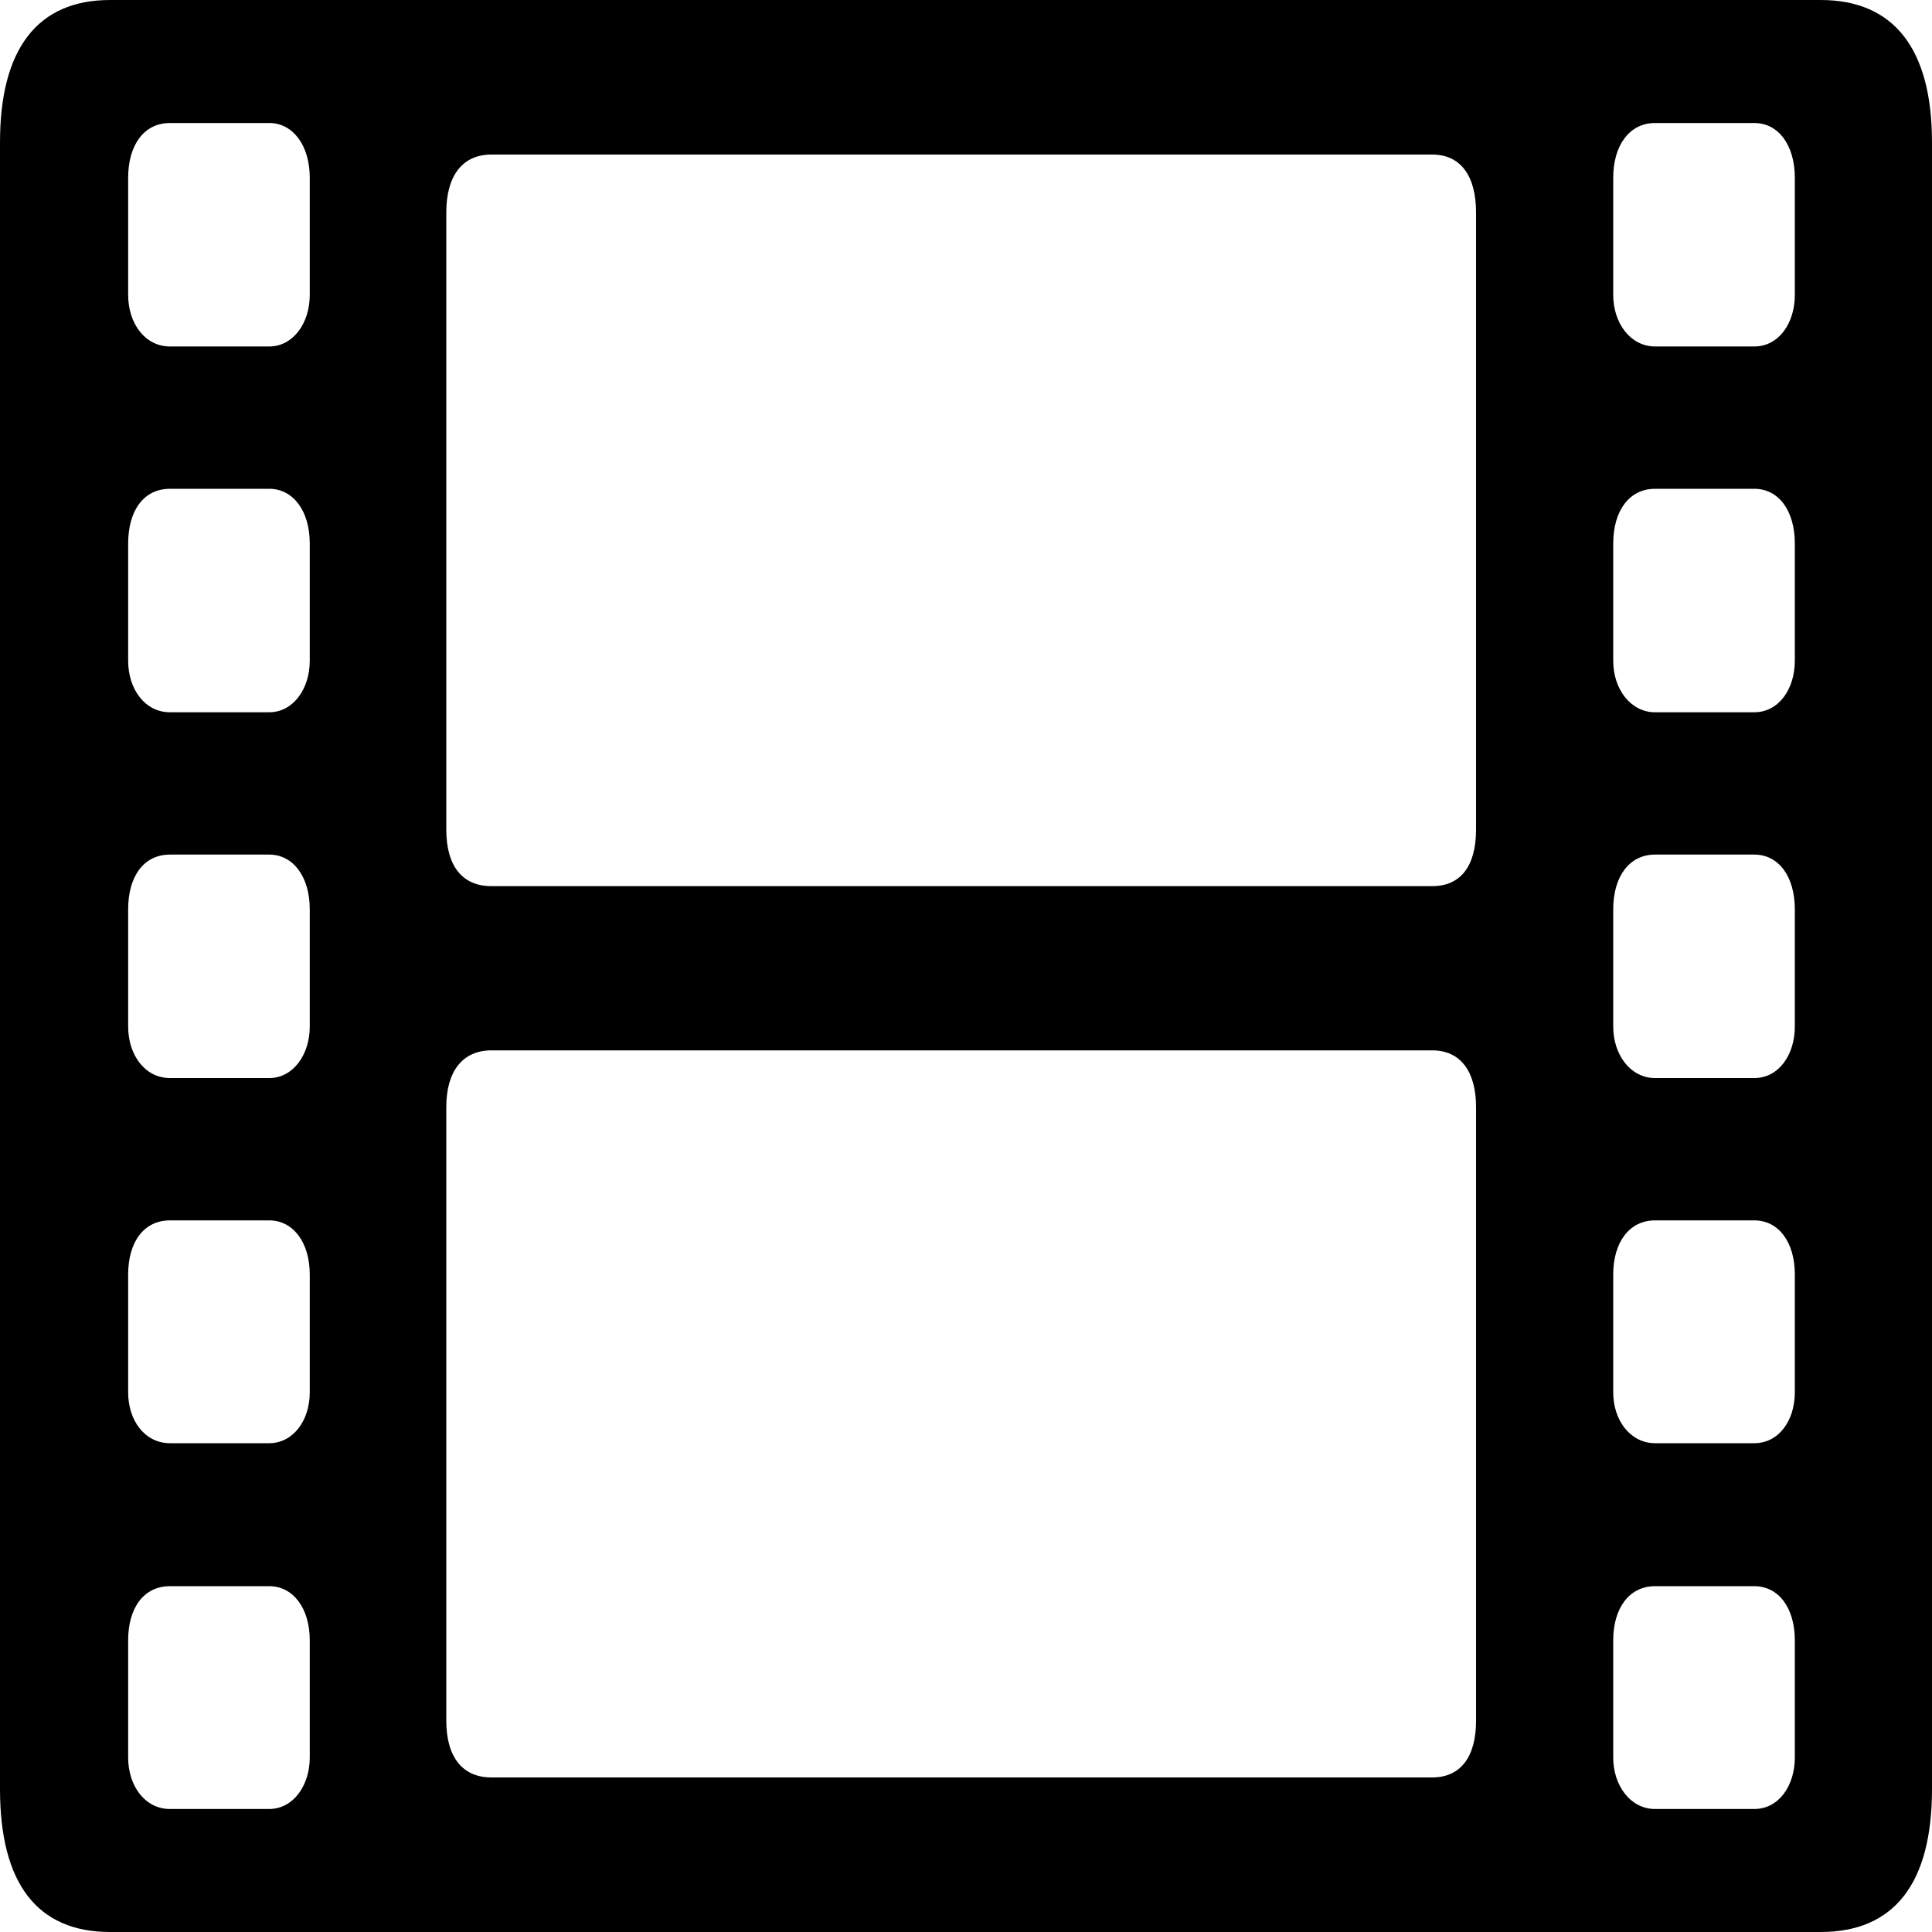
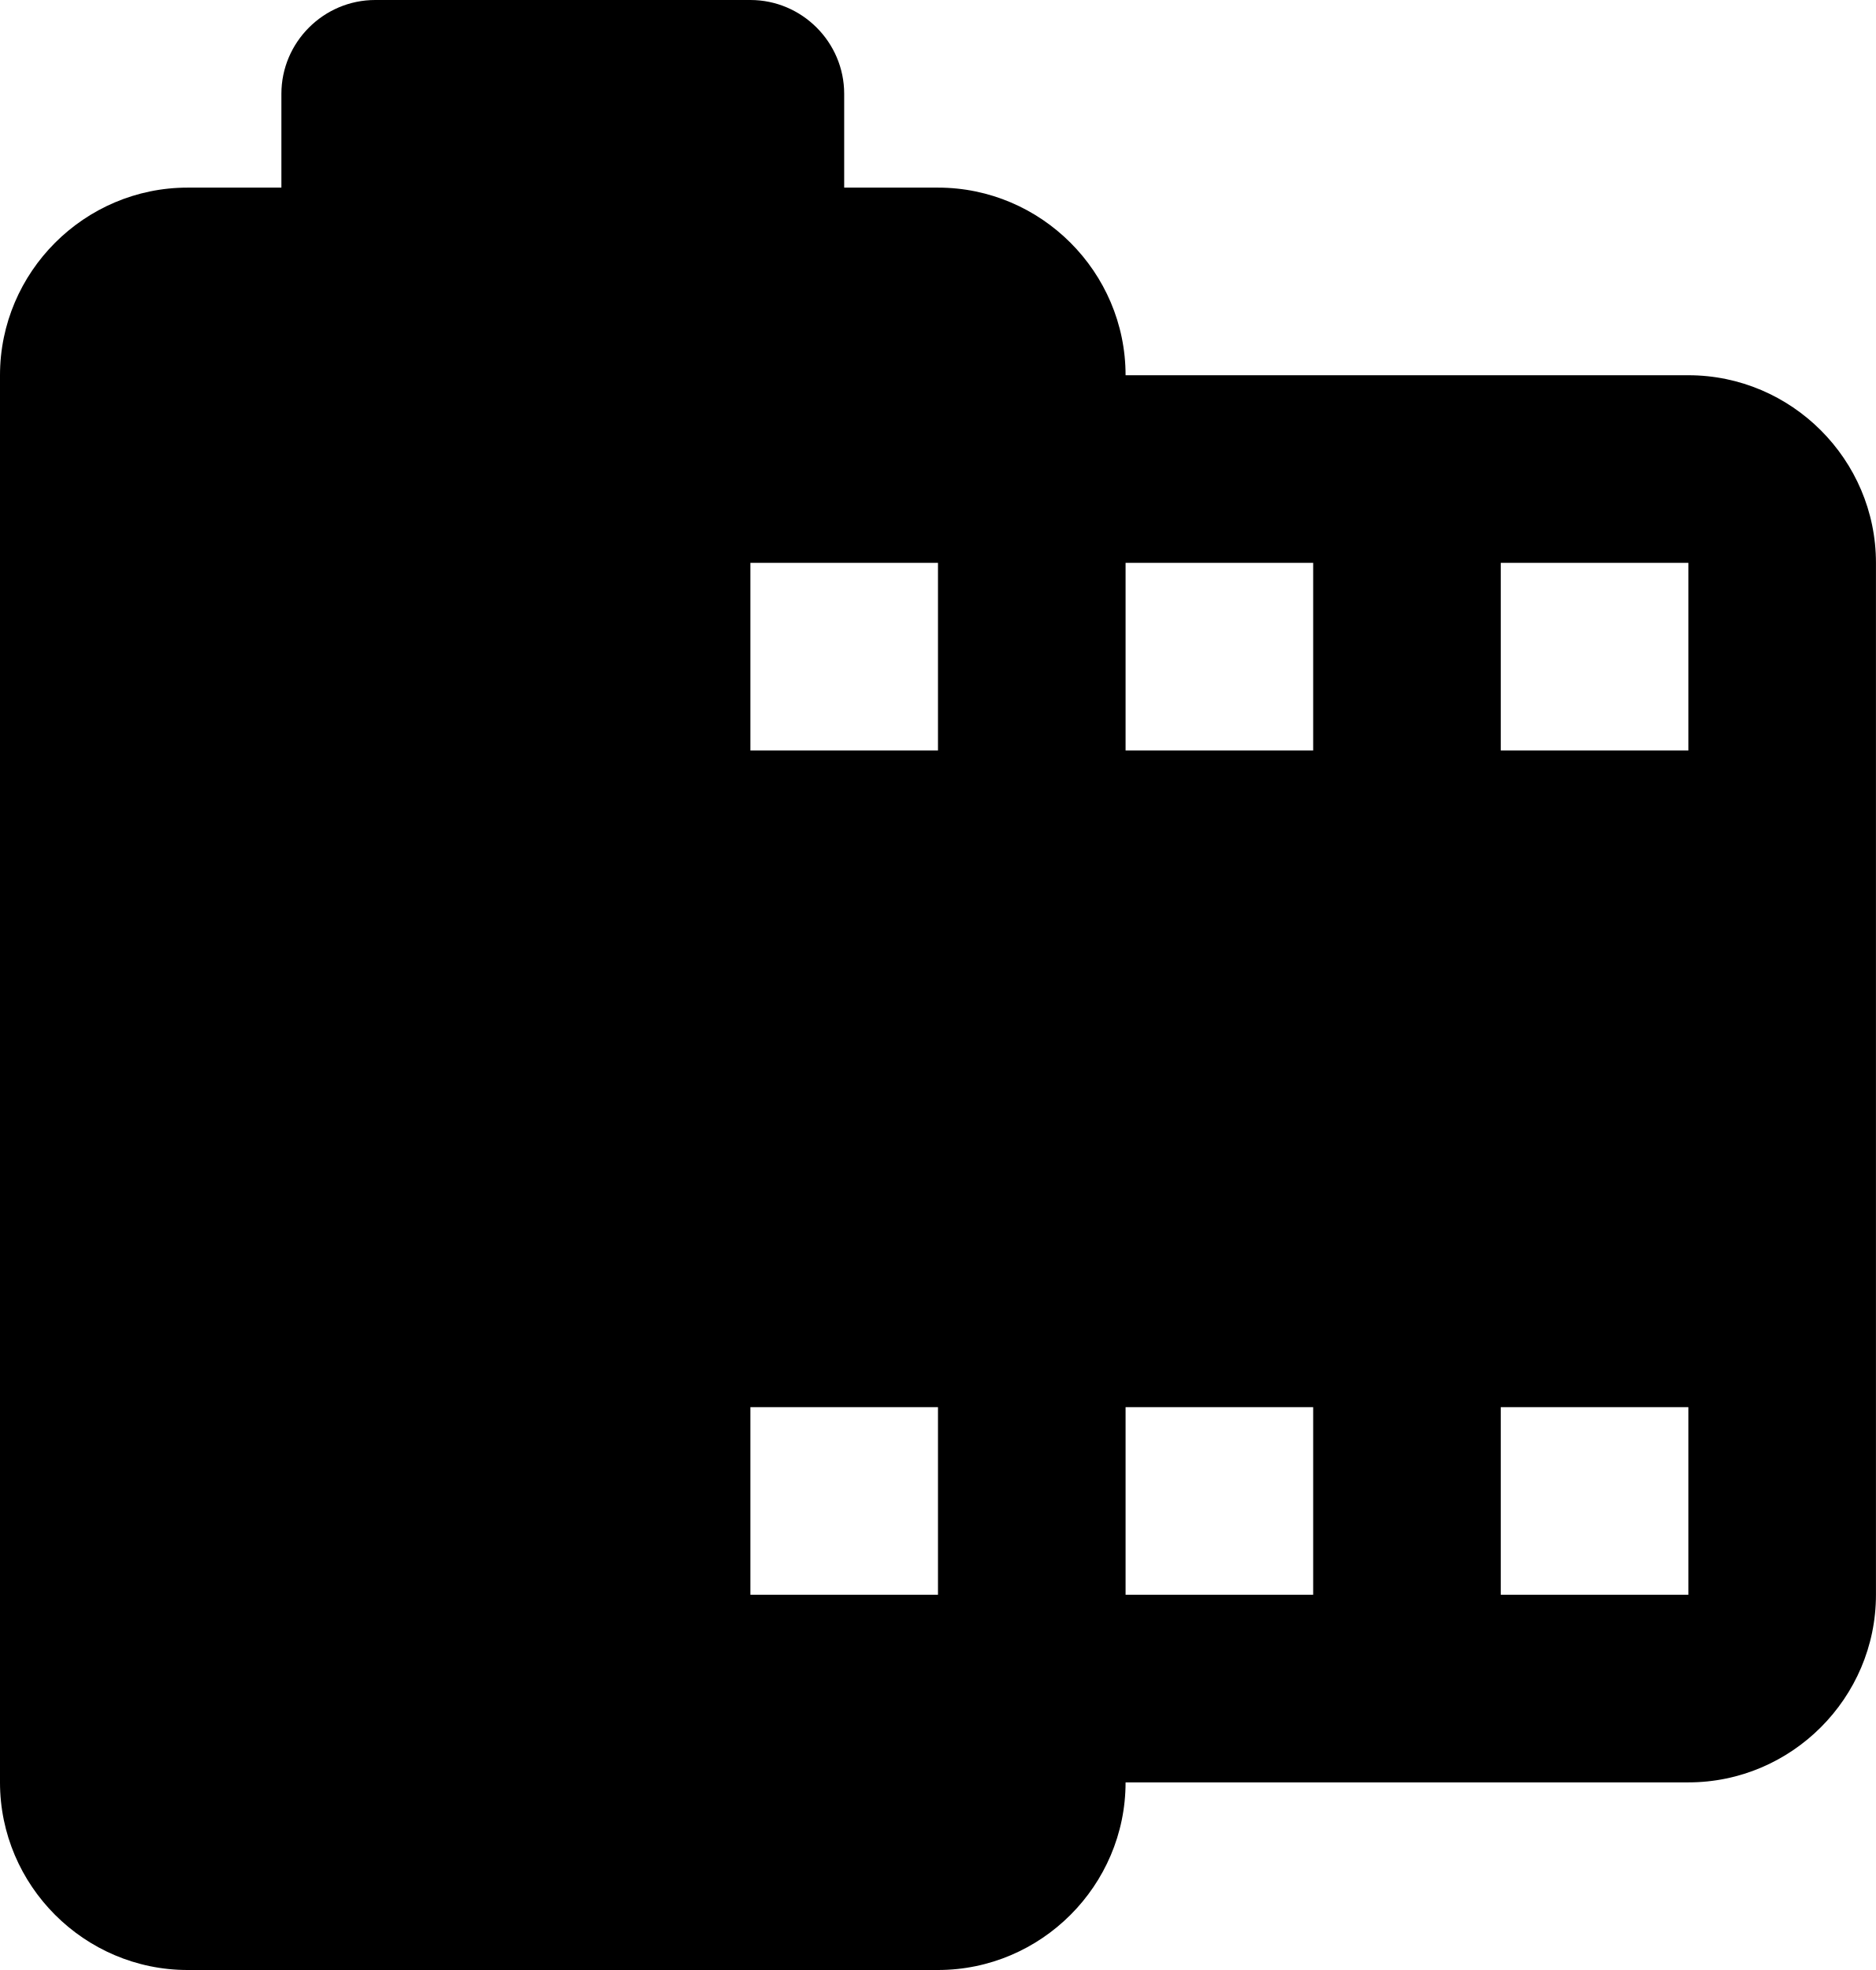
- <svg xmlns="http://www.w3.org/2000/svg" width="30" height="30" viewBox="0 0 30 30" fill="none">
+ <svg xmlns="http://www.w3.org/2000/svg" width="30" height="31.5" viewBox="0 0 30 31.5" fill="none">
  <defs />
-   <path id="矢量 3" d="M1.71 30L28.27 30C29.41 30 30 29.25 30 27.78L30 2.21C30 0.76 29.41 0 28.27 0L1.71 0C0.58 0 0 0.76 0 2.21L0 27.78C0 29.25 0.58 30 1.71 30ZM2.64 5.38C2.25 5.38 1.99 5.02 1.99 4.58L1.99 2.76C1.99 2.26 2.23 1.91 2.64 1.91L4.18 1.91C4.55 1.91 4.81 2.26 4.81 2.76L4.81 4.58C4.81 5.02 4.55 5.38 4.18 5.38L2.64 5.38ZM25.7 5.38C25.32 5.38 25.05 5.02 25.05 4.58L25.05 2.76C25.05 2.26 25.3 1.91 25.7 1.91L27.24 1.91C27.62 1.91 27.87 2.26 27.87 2.76L27.87 4.58C27.87 5.02 27.62 5.38 27.24 5.38L25.7 5.38ZM7.63 13.76C7.18 13.76 6.93 13.45 6.93 12.88L6.93 3.3C6.93 2.73 7.18 2.4 7.63 2.4L22.24 2.4C22.68 2.4 22.92 2.73 22.92 3.3L22.92 12.88C22.92 13.45 22.68 13.76 22.24 13.76L7.63 13.76ZM2.64 11.06C2.25 11.06 1.99 10.7 1.99 10.26L1.99 8.44C1.99 7.93 2.23 7.59 2.64 7.59L4.18 7.59C4.55 7.59 4.81 7.93 4.81 8.44L4.81 10.26C4.81 10.7 4.55 11.06 4.18 11.06L2.64 11.06ZM25.7 11.06C25.32 11.06 25.05 10.7 25.05 10.26L25.05 8.44C25.05 7.93 25.3 7.59 25.7 7.59L27.24 7.59C27.62 7.59 27.87 7.93 27.87 8.44L27.87 10.26C27.87 10.7 27.62 11.06 27.24 11.06L25.7 11.06ZM2.64 16.74C2.25 16.74 1.99 16.38 1.99 15.94L1.99 14.12C1.99 13.61 2.23 13.27 2.64 13.27L4.18 13.27C4.55 13.27 4.81 13.61 4.81 14.12L4.81 15.94C4.81 16.38 4.55 16.74 4.18 16.74L2.64 16.74ZM25.7 16.74C25.32 16.74 25.05 16.38 25.05 15.94L25.05 14.12C25.05 13.61 25.3 13.27 25.7 13.27L27.24 13.27C27.62 13.27 27.87 13.61 27.87 14.12L27.87 15.94C27.87 16.38 27.62 16.74 27.24 16.74L25.7 16.74ZM7.63 27.6C7.18 27.6 6.93 27.28 6.93 26.72L6.93 17.19C6.93 16.64 7.18 16.31 7.63 16.31L22.24 16.31C22.68 16.31 22.92 16.64 22.92 17.19L22.92 26.72C22.92 27.28 22.68 27.6 22.24 27.6L7.63 27.6ZM2.64 22.41C2.25 22.41 1.99 22.06 1.99 21.62L1.99 19.79C1.99 19.29 2.23 18.95 2.64 18.95L4.18 18.95C4.55 18.95 4.81 19.29 4.81 19.79L4.81 21.62C4.81 22.06 4.55 22.41 4.18 22.41L2.64 22.41ZM25.7 22.41C25.32 22.41 25.05 22.06 25.05 21.62L25.05 19.79C25.05 19.29 25.3 18.95 25.7 18.95L27.24 18.95C27.62 18.95 27.87 19.29 27.87 19.79L27.87 21.62C27.87 22.06 27.62 22.41 27.24 22.41L25.7 22.41ZM2.64 28.09C2.25 28.09 1.99 27.73 1.99 27.29L1.99 25.47C1.99 24.97 2.23 24.63 2.64 24.63L4.18 24.63C4.55 24.63 4.81 24.97 4.81 25.47L4.81 27.29C4.81 27.73 4.55 28.09 4.18 28.09L2.64 28.09ZM25.7 28.09C25.32 28.09 25.05 27.73 25.05 27.29L25.05 25.47C25.05 24.97 25.3 24.63 25.7 24.63L27.24 24.63C27.62 24.63 27.87 24.97 27.87 25.47L27.87 27.29C27.87 27.73 27.62 28.09 27.24 28.09L25.7 28.09Z" fill="#000000" fill-opacity="1" fill-rule="evenodd" />
+   <path id="icon/image/camera_roll_24px" d="M15 3C16.65 3 18 4.35 18 6L27 6C28.65 6 30 7.35 30 9L30 25.5C30 27.15 28.65 28.5 27 28.5L18 28.5C18 30.15 16.65 31.5 15 31.5L3 31.5C1.35 31.5 0 30.15 0 28.5L0 6C0 4.35 1.35 3 3 3L4.5 3L4.5 1.5C4.5 0.675 5.175 0 6 0L12 0C12.825 0 13.5 0.675 13.5 1.5L13.5 3L15 3ZM12 9L12 12L15 12L15 9L12 9ZM18 12L21 12L21 9L18 9L18 12ZM24 12L27 12L27 9L24 9L24 12ZM12 25.5L12 22.5L15 22.5L15 25.5L12 25.5ZM21 25.5L18 25.5L18 22.5L21 22.5L21 25.5ZM27 25.5L24 25.5L24 22.5L27 22.5L27 25.5Z" clip-rule="evenodd" fill="#000000" fill-opacity="1" fill-rule="evenodd" />
</svg>
